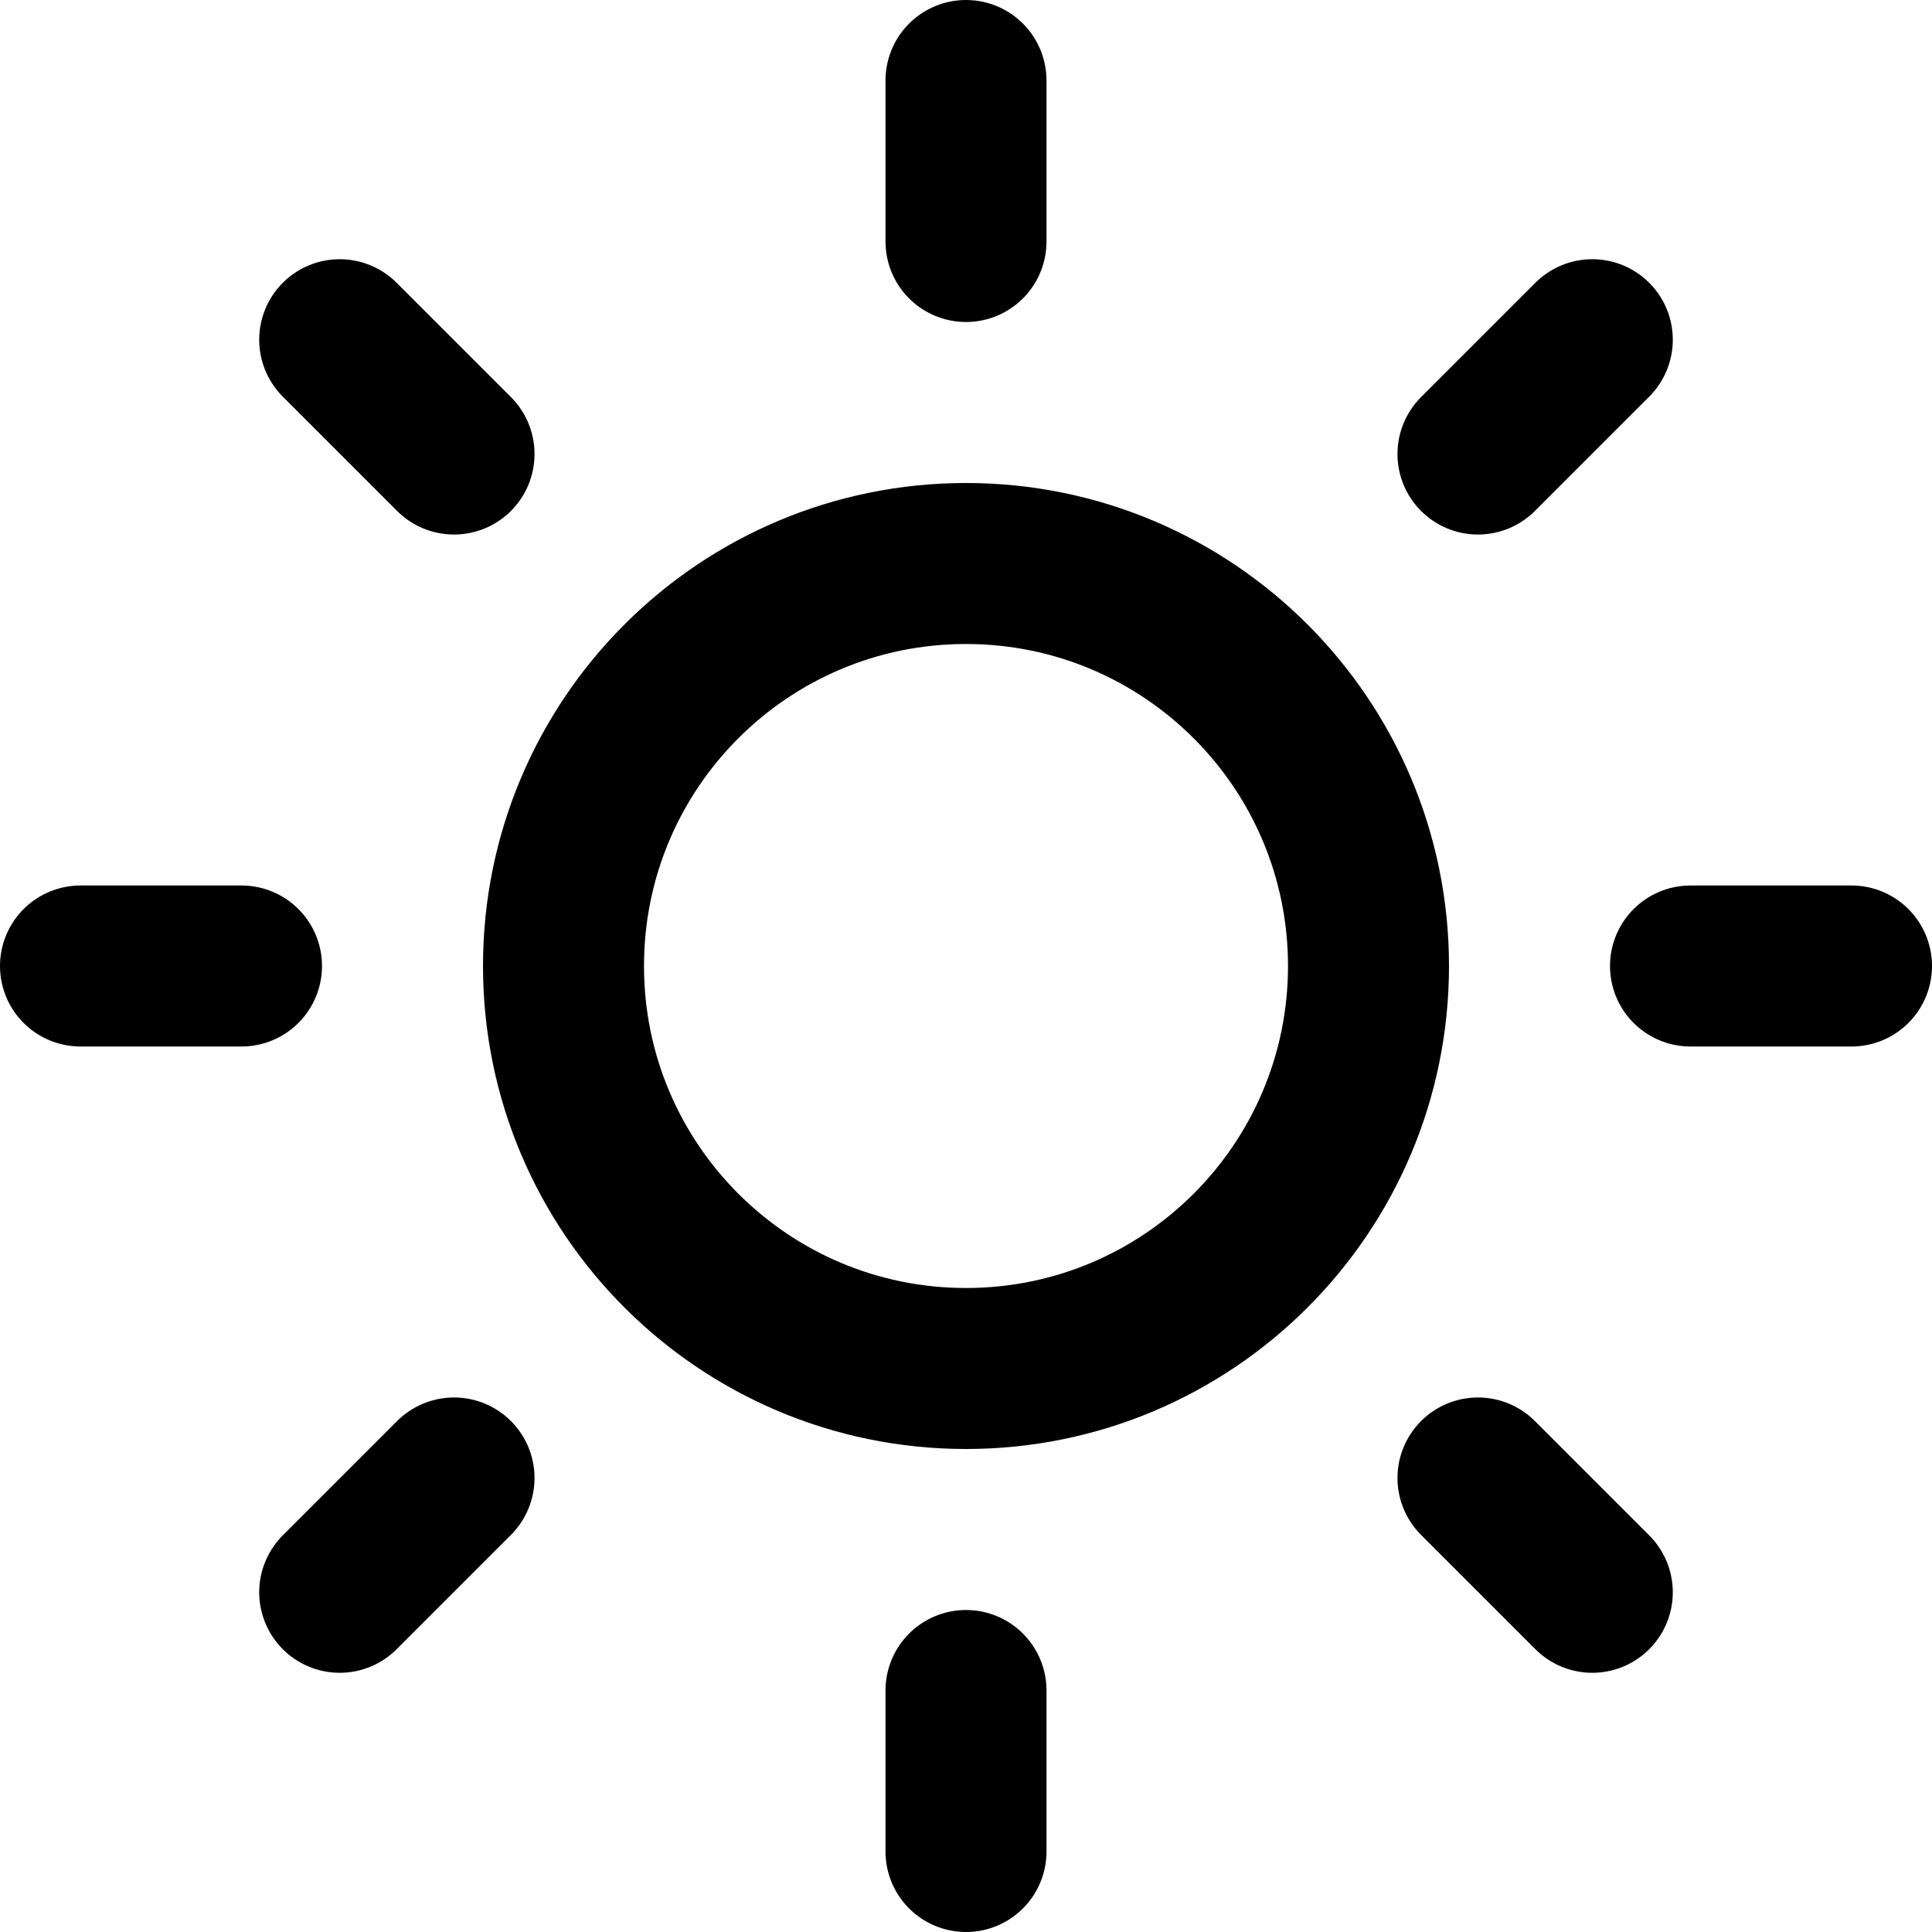
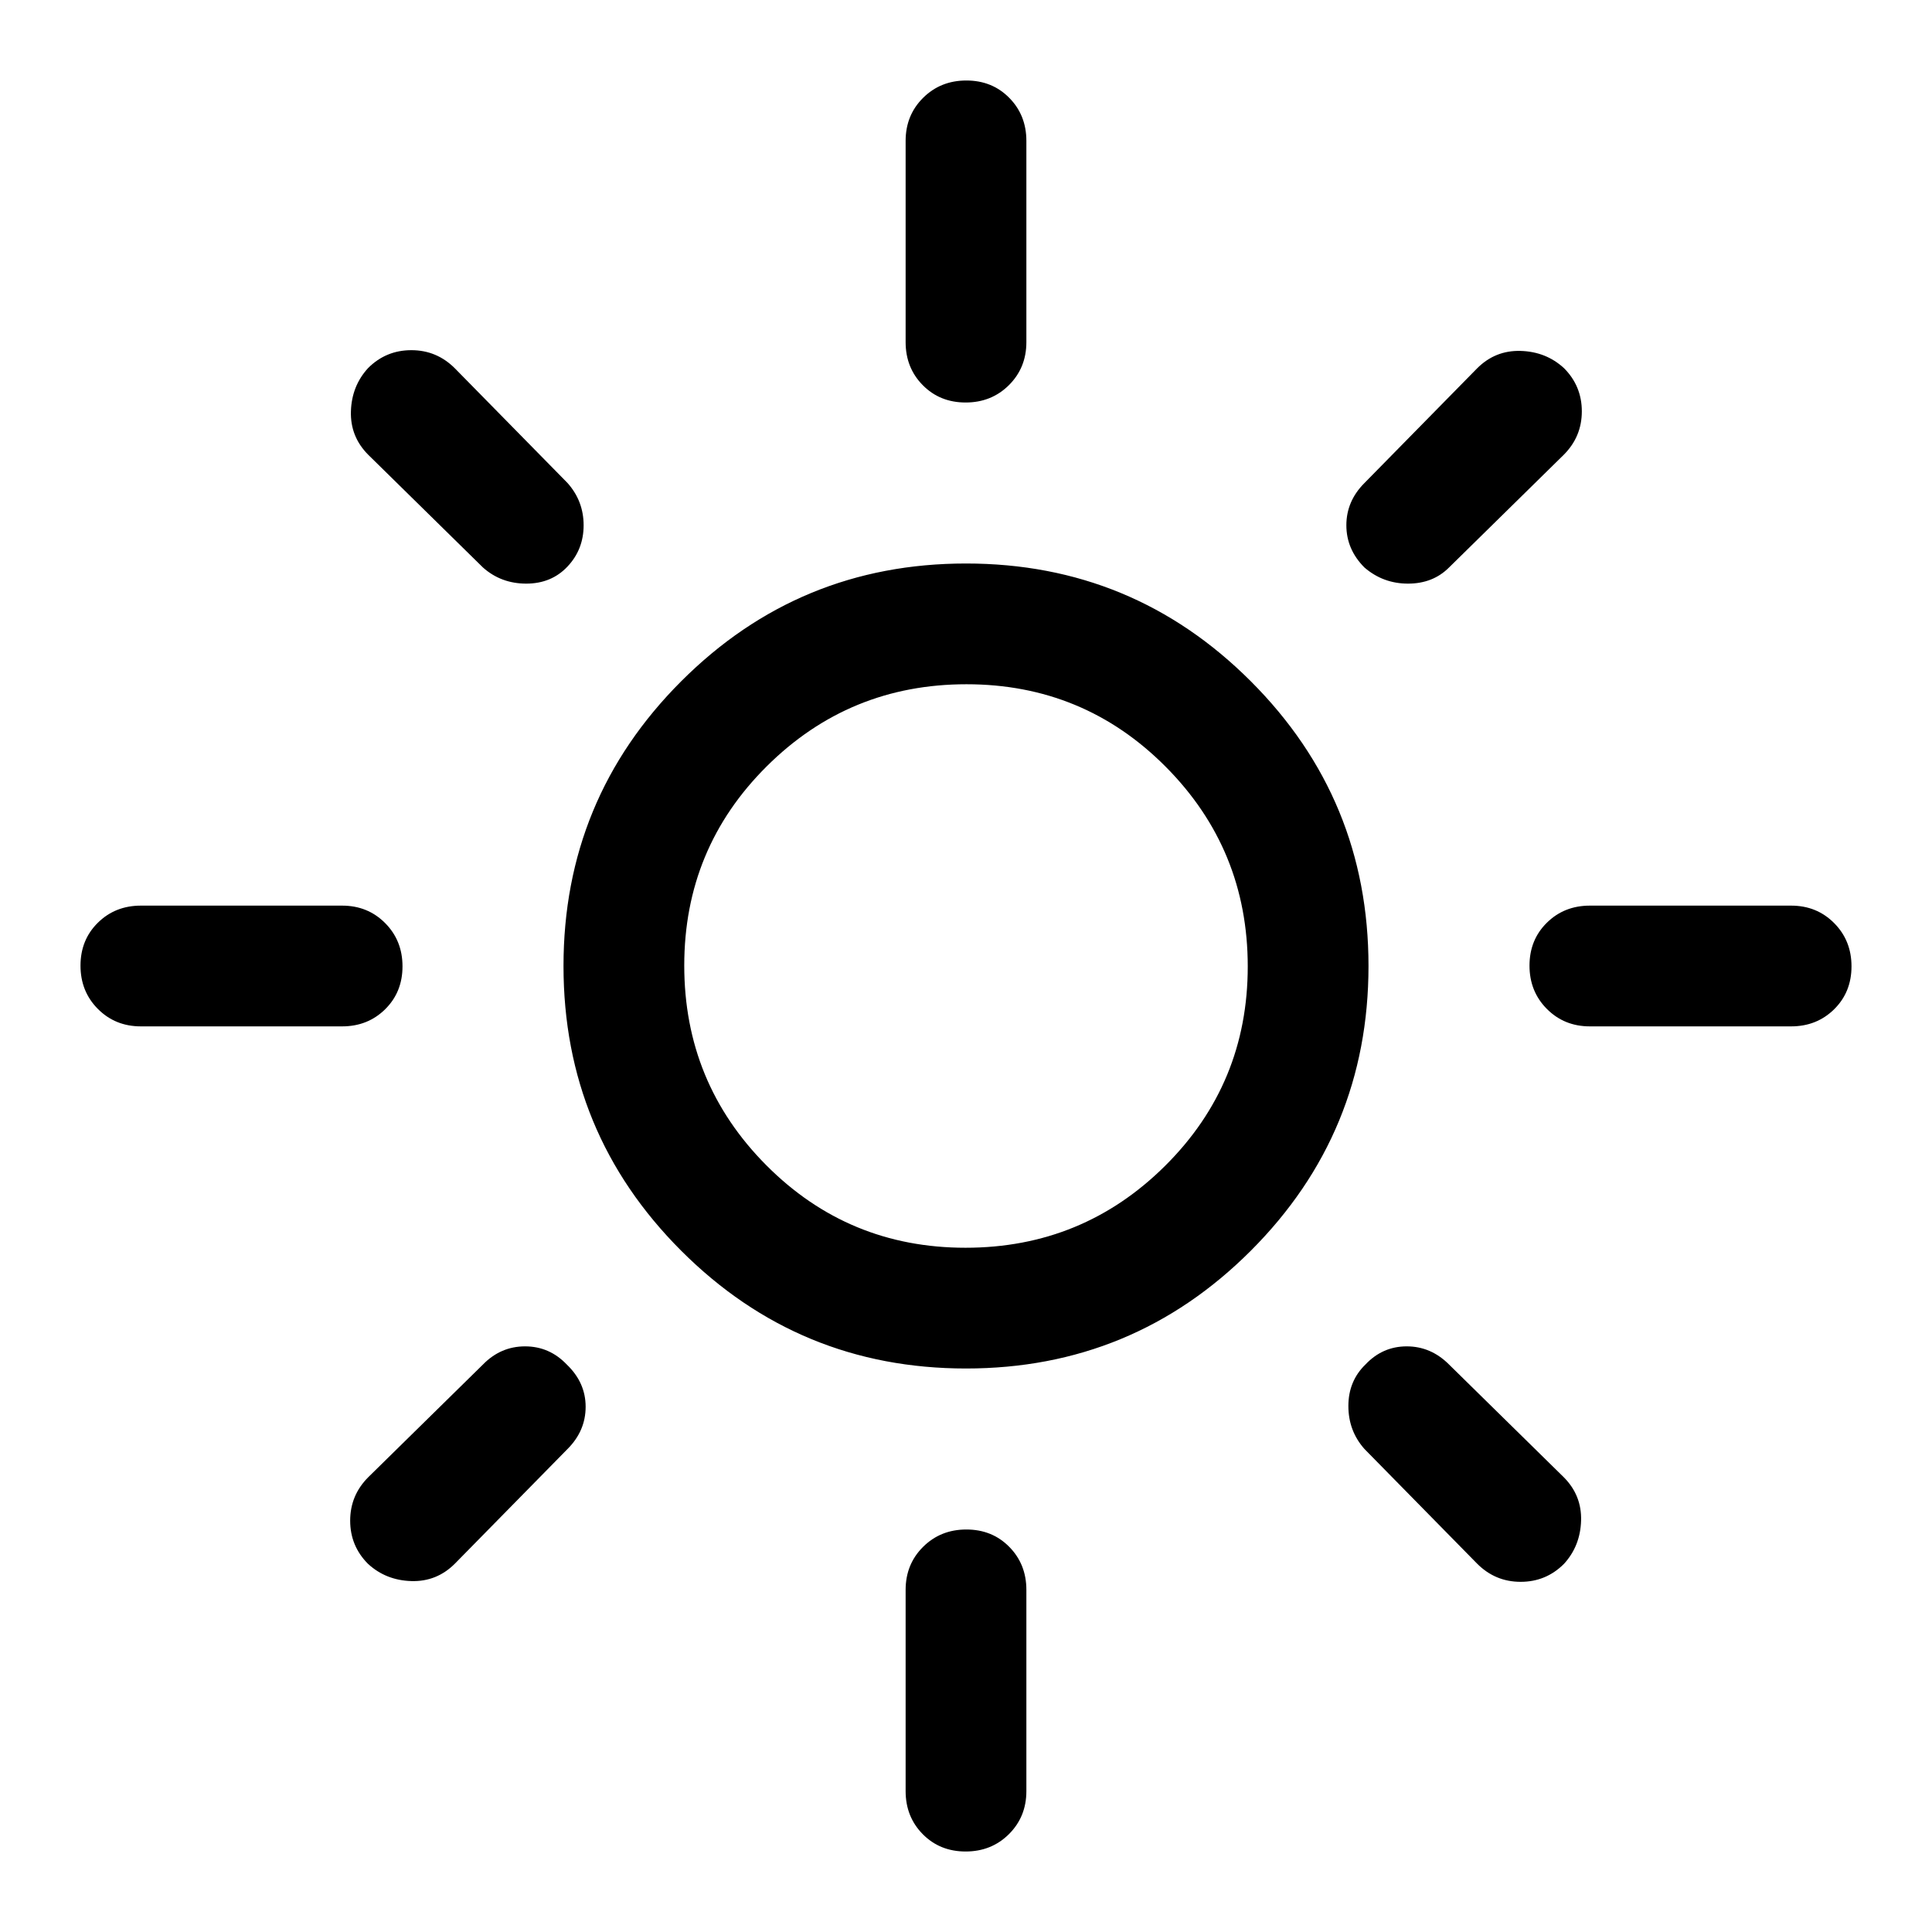
- <svg xmlns="http://www.w3.org/2000/svg" width="24" height="24" viewBox="0 0 24 24" fill="none" stroke="currentColor" stroke-width="2" stroke-linecap="round" stroke-linejoin="round" class="feather feather-sun">
-   <circle cx="12" cy="12" r="5" />
-   <line x1="12" y1="1" x2="12" y2="3" />
-   <line x1="12" y1="21" x2="12" y2="23" />
-   <line x1="4.22" y1="4.22" x2="5.64" y2="5.64" />
-   <line x1="18.36" y1="18.36" x2="19.78" y2="19.78" />
-   <line x1="1" y1="12" x2="3" y2="12" />
-   <line x1="21" y1="12" x2="23" y2="12" />
-   <line x1="4.22" y1="19.78" x2="5.64" y2="18.36" />
-   <line x1="18.36" y1="5.64" x2="19.78" y2="4.22" />
+ <svg xmlns="http://www.w3.org/2000/svg" height="48" viewBox="0 96 960 960" width="48">
+   <path d="M479.765 716Q538 716 579 675.235q41-40.764 41-99Q620 518 579.235 477q-40.764-41-99-41Q422 436 381 476.765q-41 40.764-41 99Q340 634 380.765 675q40.764 41 99 41Zm.235 60q-83 0-141.5-58.5T280 576q0-83 58.5-141.5T480 376q83 0 141.5 58.5T680 576q0 83-58.5 141.5T480 776ZM70 606q-12.75 0-21.375-8.675Q40 588.649 40 575.825 40 563 48.625 554.5T70 546h100q12.75 0 21.375 8.675 8.625 8.676 8.625 21.5 0 12.825-8.625 21.325T170 606H70Zm720 0q-12.75 0-21.375-8.675-8.625-8.676-8.625-21.5 0-12.825 8.625-21.325T790 546h100q12.75 0 21.375 8.675 8.625 8.676 8.625 21.5 0 12.825-8.625 21.325T890 606H790ZM479.825 296Q467 296 458.5 287.375T450 266V166q0-12.75 8.675-21.375 8.676-8.625 21.5-8.625 12.825 0 21.325 8.625T510 166v100q0 12.75-8.675 21.375-8.676 8.625-21.5 8.625Zm0 720q-12.825 0-21.325-8.62-8.5-8.63-8.5-21.38V886q0-12.75 8.675-21.375 8.676-8.625 21.5-8.625 12.825 0 21.325 8.625T510 886v100q0 12.75-8.675 21.38-8.676 8.62-21.5 8.62ZM240 378l-57-56q-9-9-8.629-21.603.37-12.604 8.526-21.5 8.896-8.897 21.5-8.897Q217 270 226 279l56 57q8 9 8 21t-8 20.5q-8 8.5-20.5 8.5t-21.5-8Zm494 495-56-57q-8-9-8-21.375T678.5 774q8.5-9 20.5-9t21 9l57 56q9 9 8.629 21.603-.37 12.604-8.526 21.5-8.896 8.897-21.5 8.897Q743 882 734 873Zm-56-495q-9-9-9-21t9-21l56-57q9-9 21.603-8.629 12.604.37 21.5 8.526 8.897 8.896 8.897 21.5Q786 313 777 322l-57 56q-8 8-20.364 8-12.363 0-21.636-8ZM182.897 873.103q-8.897-8.896-8.897-21.5Q174 839 183 830l57-56q8.8-9 20.9-9 12.1 0 20.709 9Q291 783 291 795t-9 21l-56 57q-9 9-21.603 8.629-12.604-.37-21.5-8.526ZM480 576Z" />
</svg>
